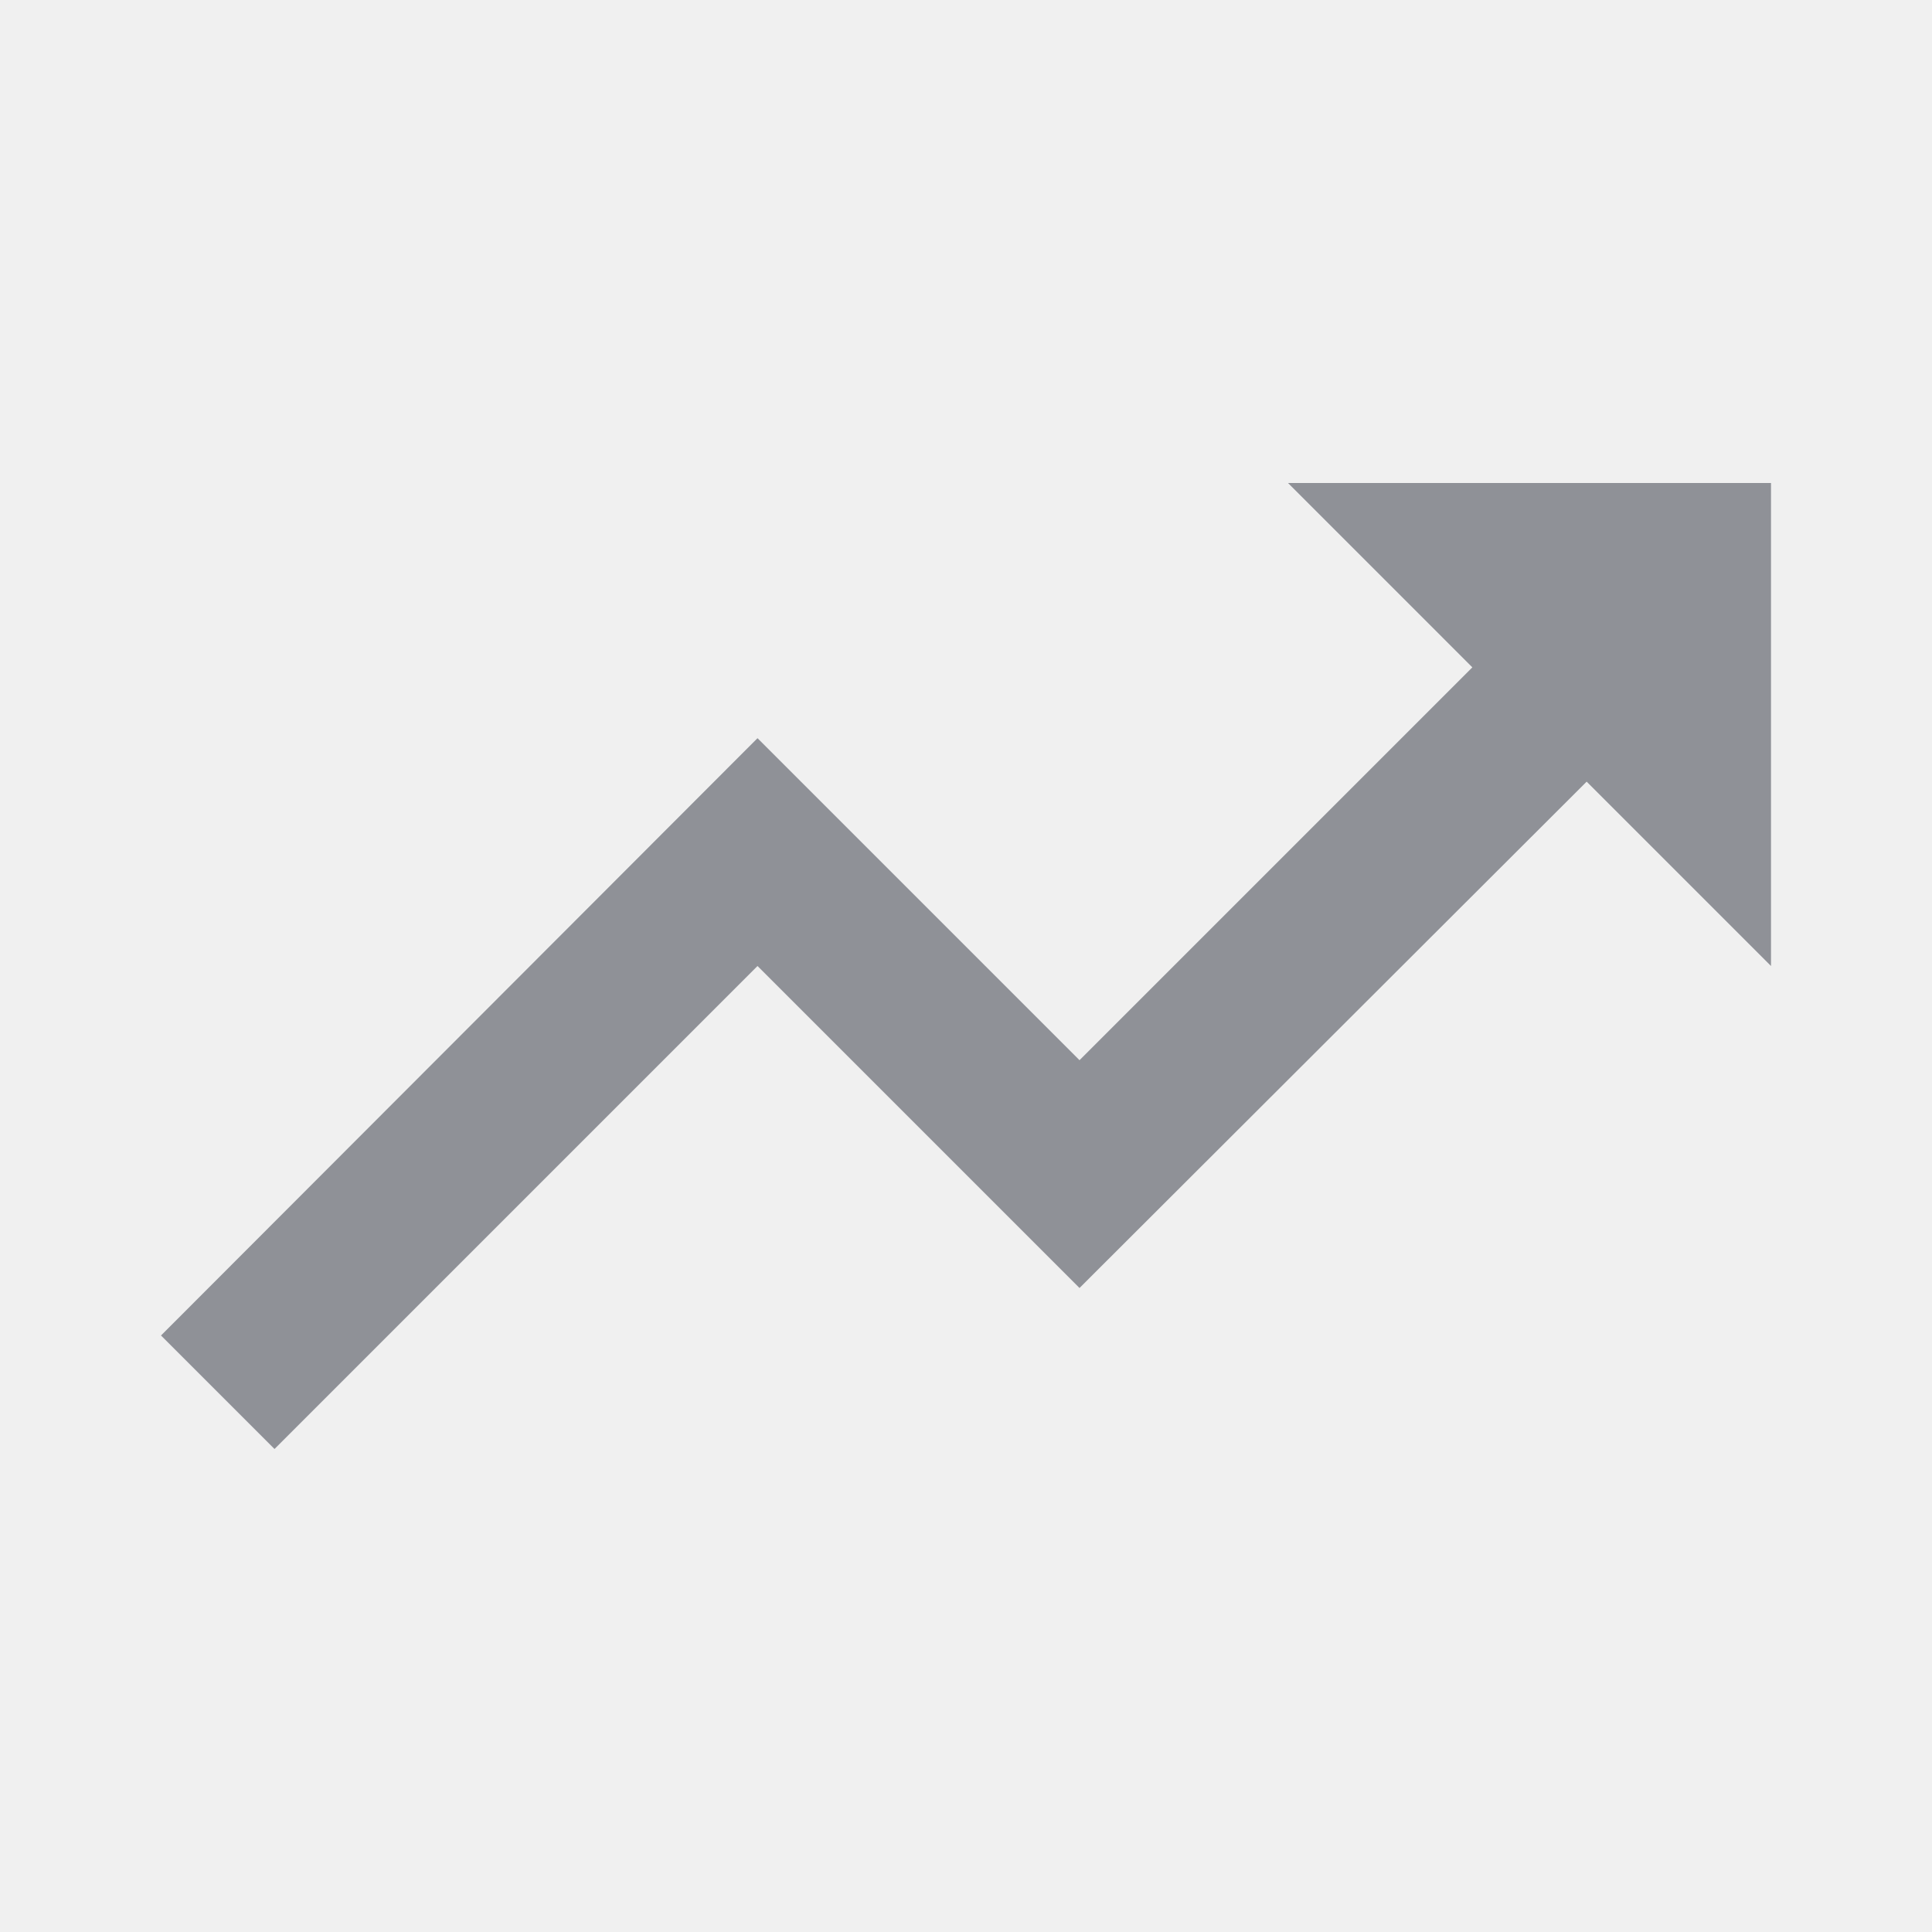
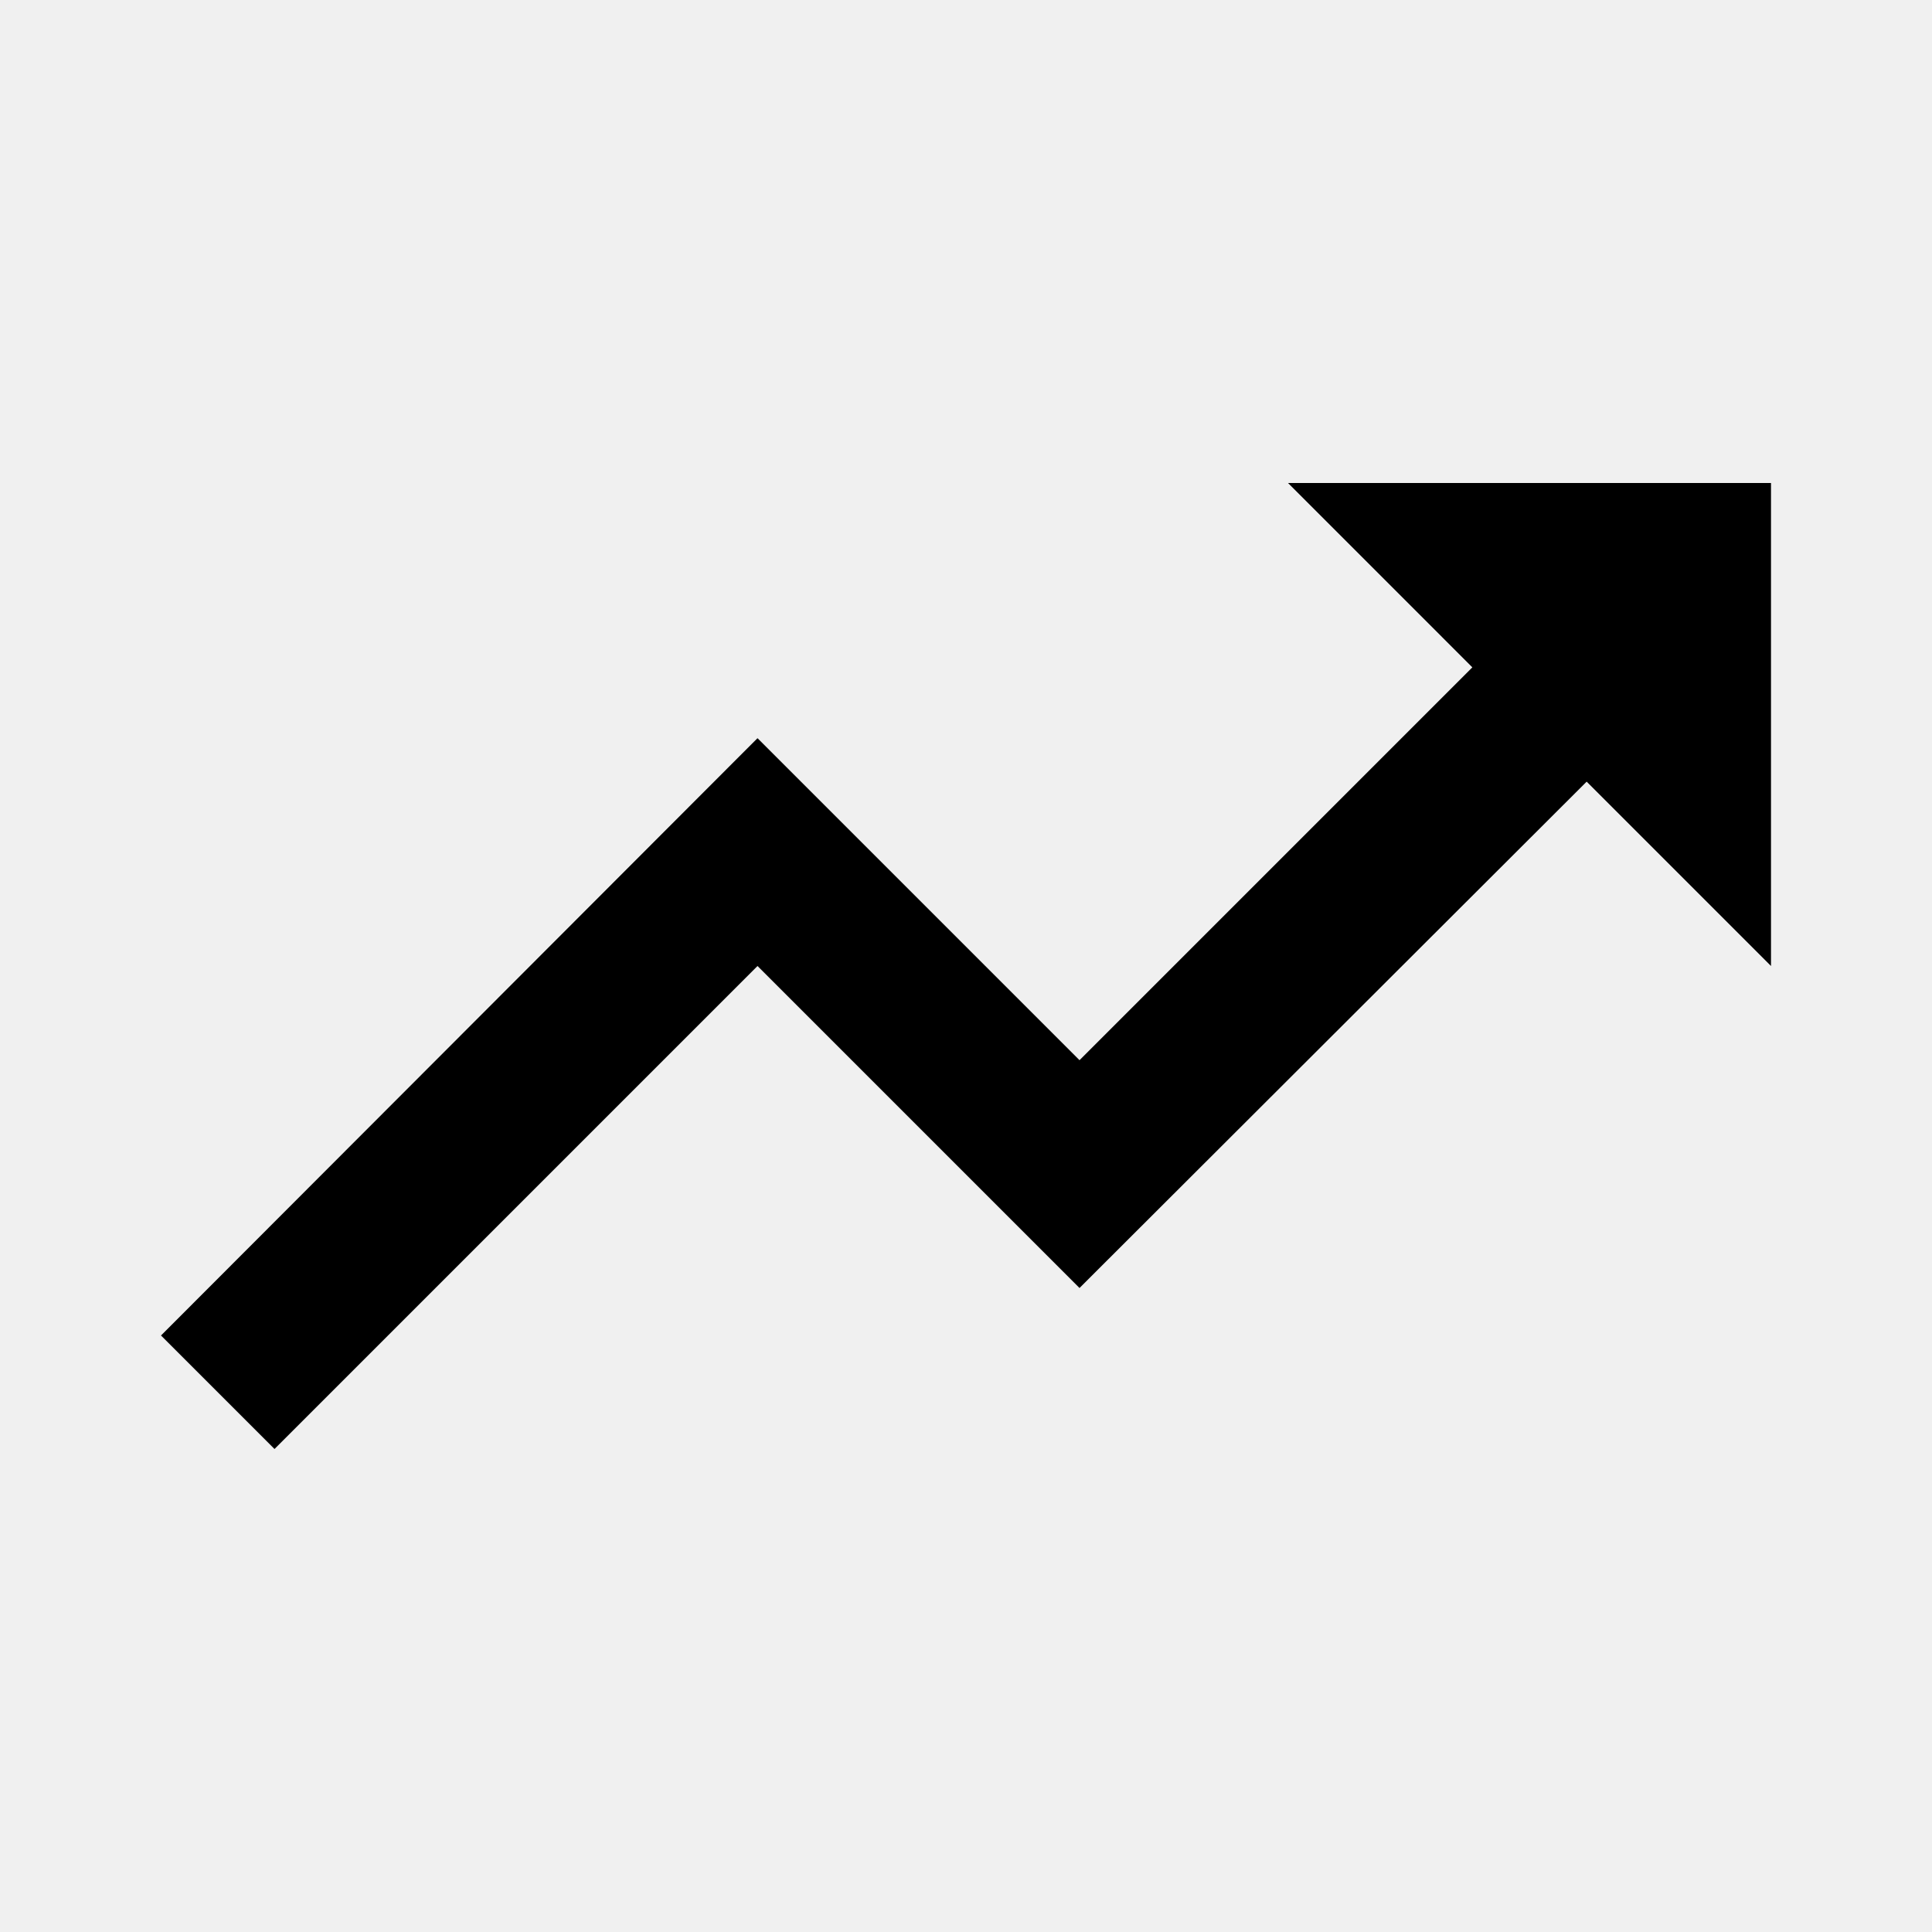
- <svg xmlns="http://www.w3.org/2000/svg" xmlns:xlink="http://www.w3.org/1999/xlink" width="24" height="24" viewBox="0 0 24 24">
-   <defs>
-     <filter id="g26zhljmja" color-interpolation-filters="auto">
-       <feColorMatrix in="SourceGraphic" values="0 0 0 0 0.561 0 0 0 0 0.569 0 0 0 0 0.592 0 0 0 1 0" />
-     </filter>
-     <path id="m8y8h4je9b" d="M16 6L18.29 8.29 13.41 13.17 9.41 9.17 2 16.59 3.41 18 9.41 12 13.41 16 19.71 9.71 22 12 22 6z" />
-   </defs>
-   <g fill="none" fill-rule="evenodd">
-     <g>
-       <g filter="url(#g26zhljmja)" transform="translate(-411 -578) translate(395 342)">
-         <g transform="translate(16 236)">
-           <mask id="sblsey2mxc" fill="#fff">
-             <use xlink:href="#m8y8h4je9b" />
-           </mask>
-           <g fill="#000" mask="url(#sblsey2mxc)">
-             <path d="M0 0H50V50H0z" transform="translate(-13 -13)" />
-           </g>
-         </g>
-       </g>
-     </g>
-   </g>
+ <svg xmlns="http://www.w3.org/2000/svg" width="24" height="24" viewBox="0 0 24 24">
+   <path id="m8y8h4je9b" d="M16 6L18.29 8.29 13.41 13.17 9.41 9.17 2 16.59 3.41 18 9.41 12 13.41 16 19.71 9.71 22 12 22 6z" />
</svg>
